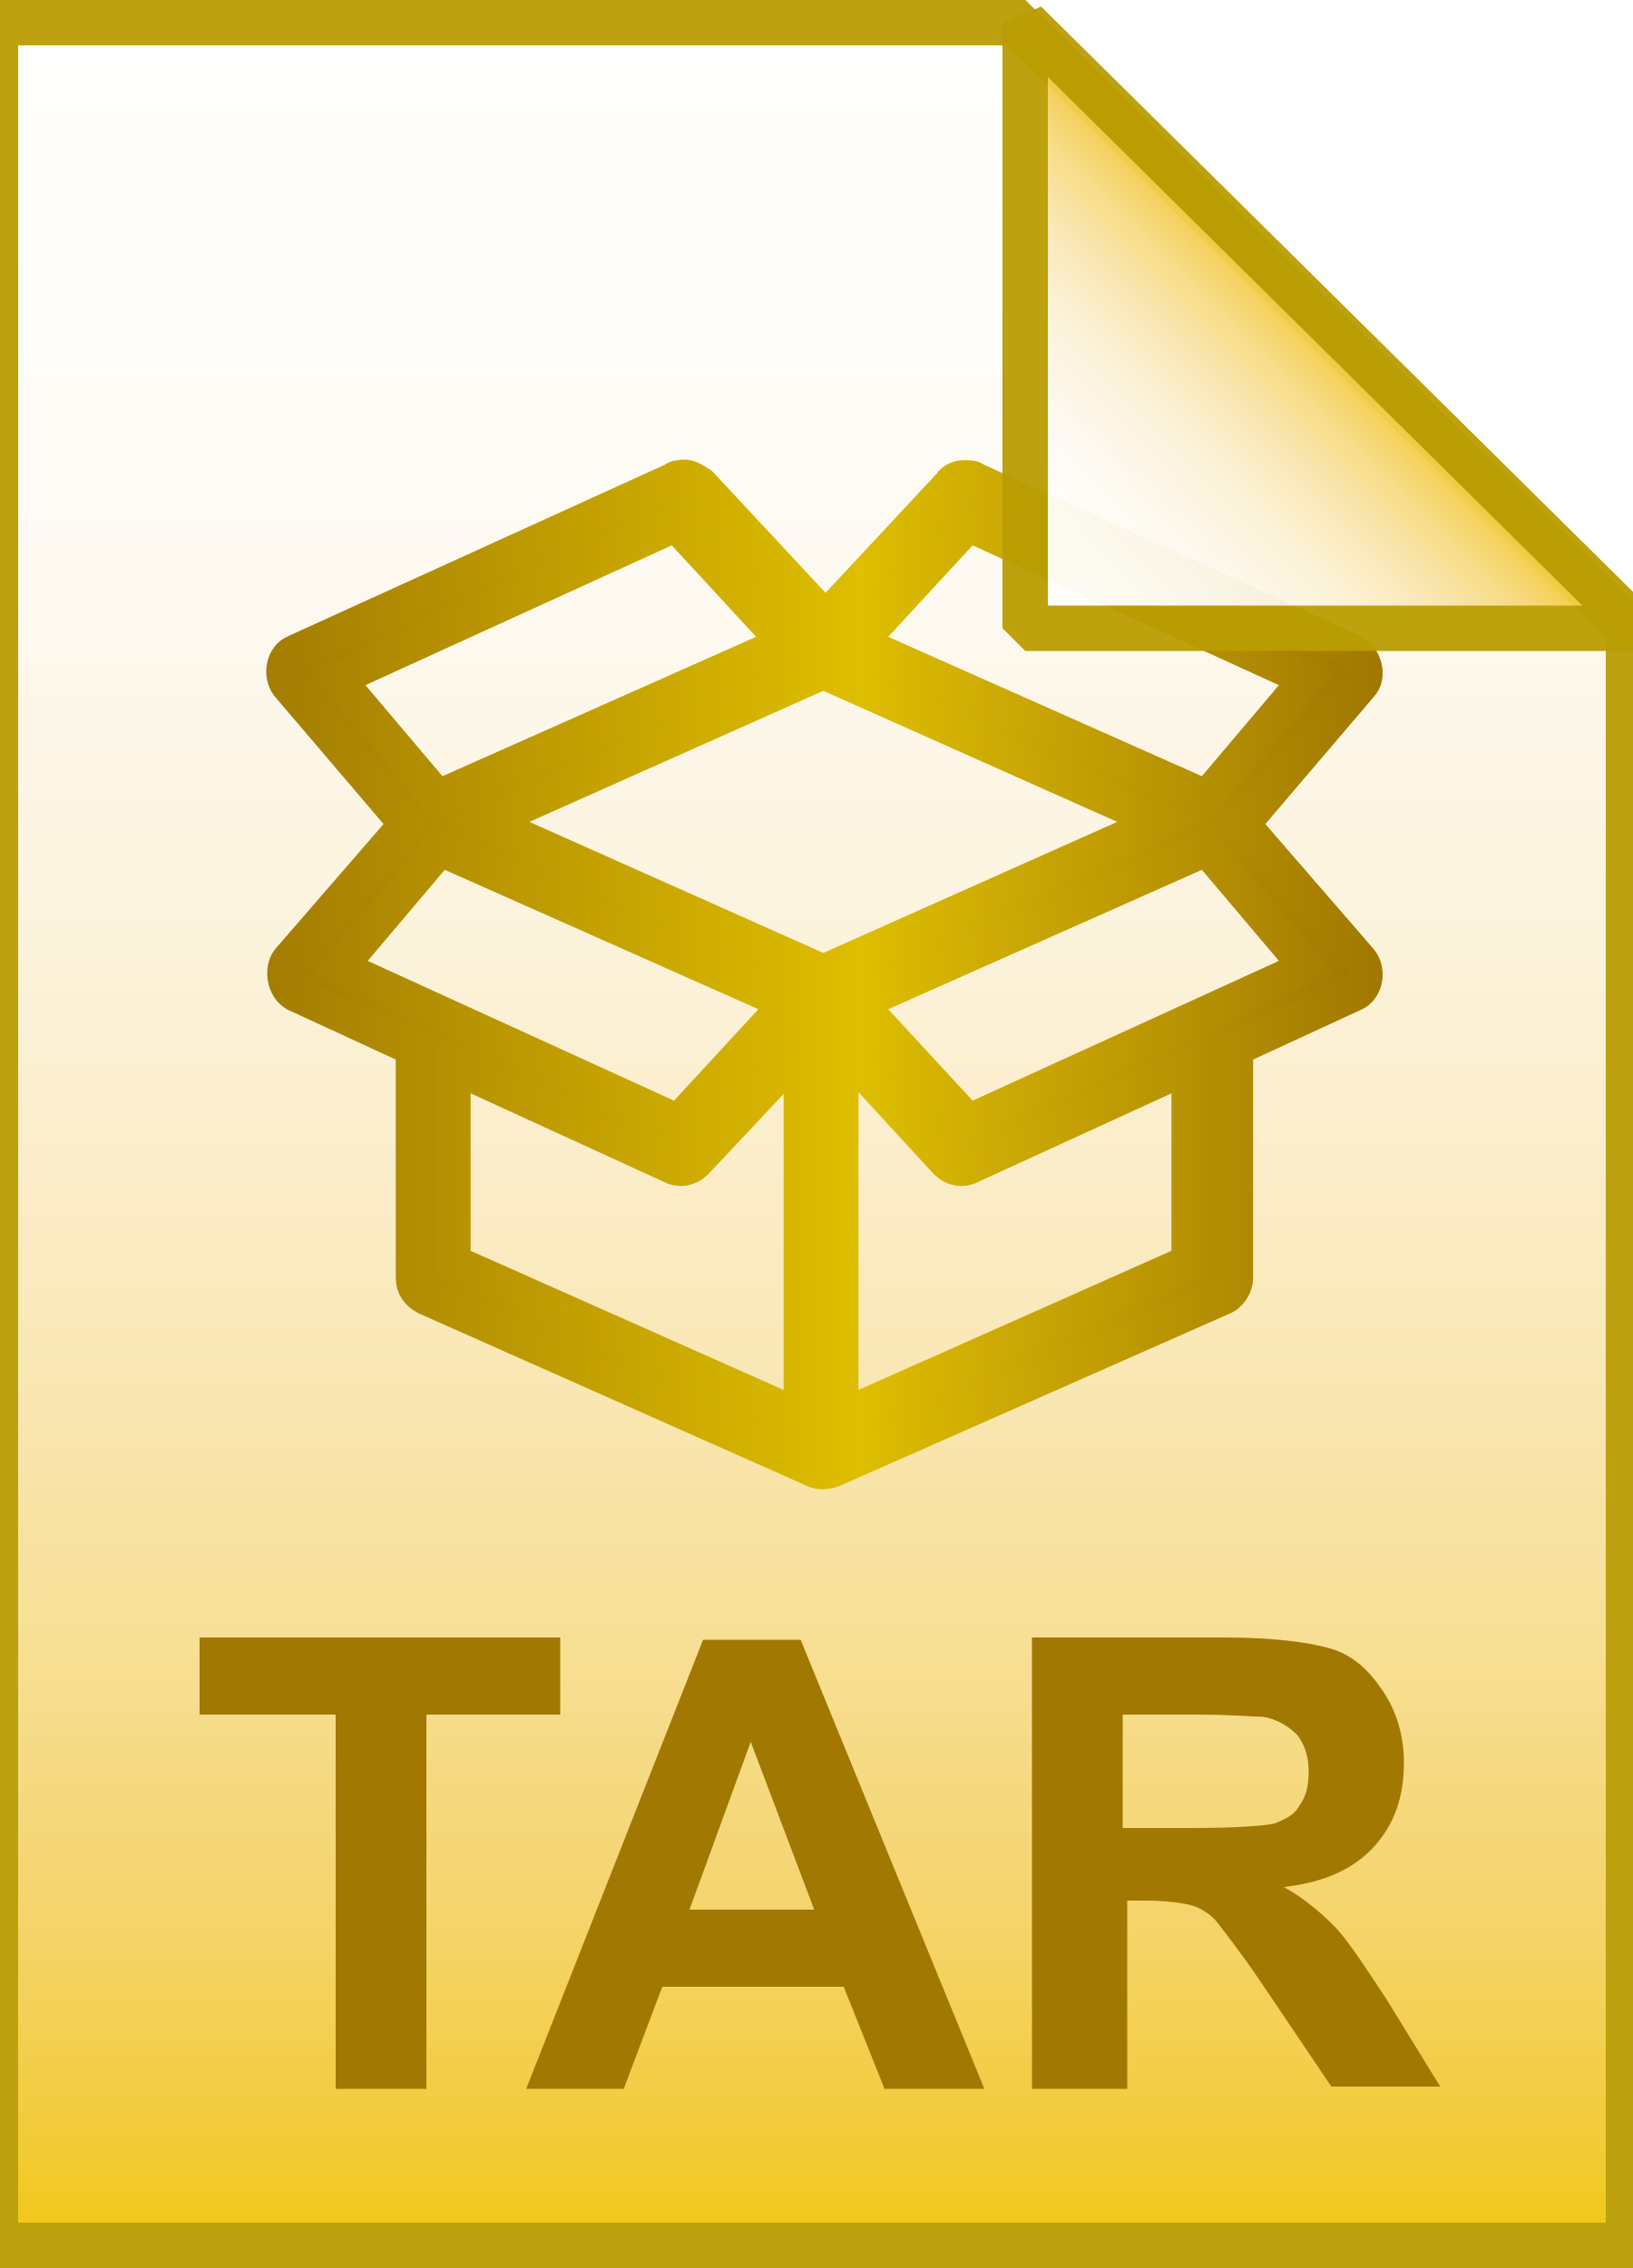
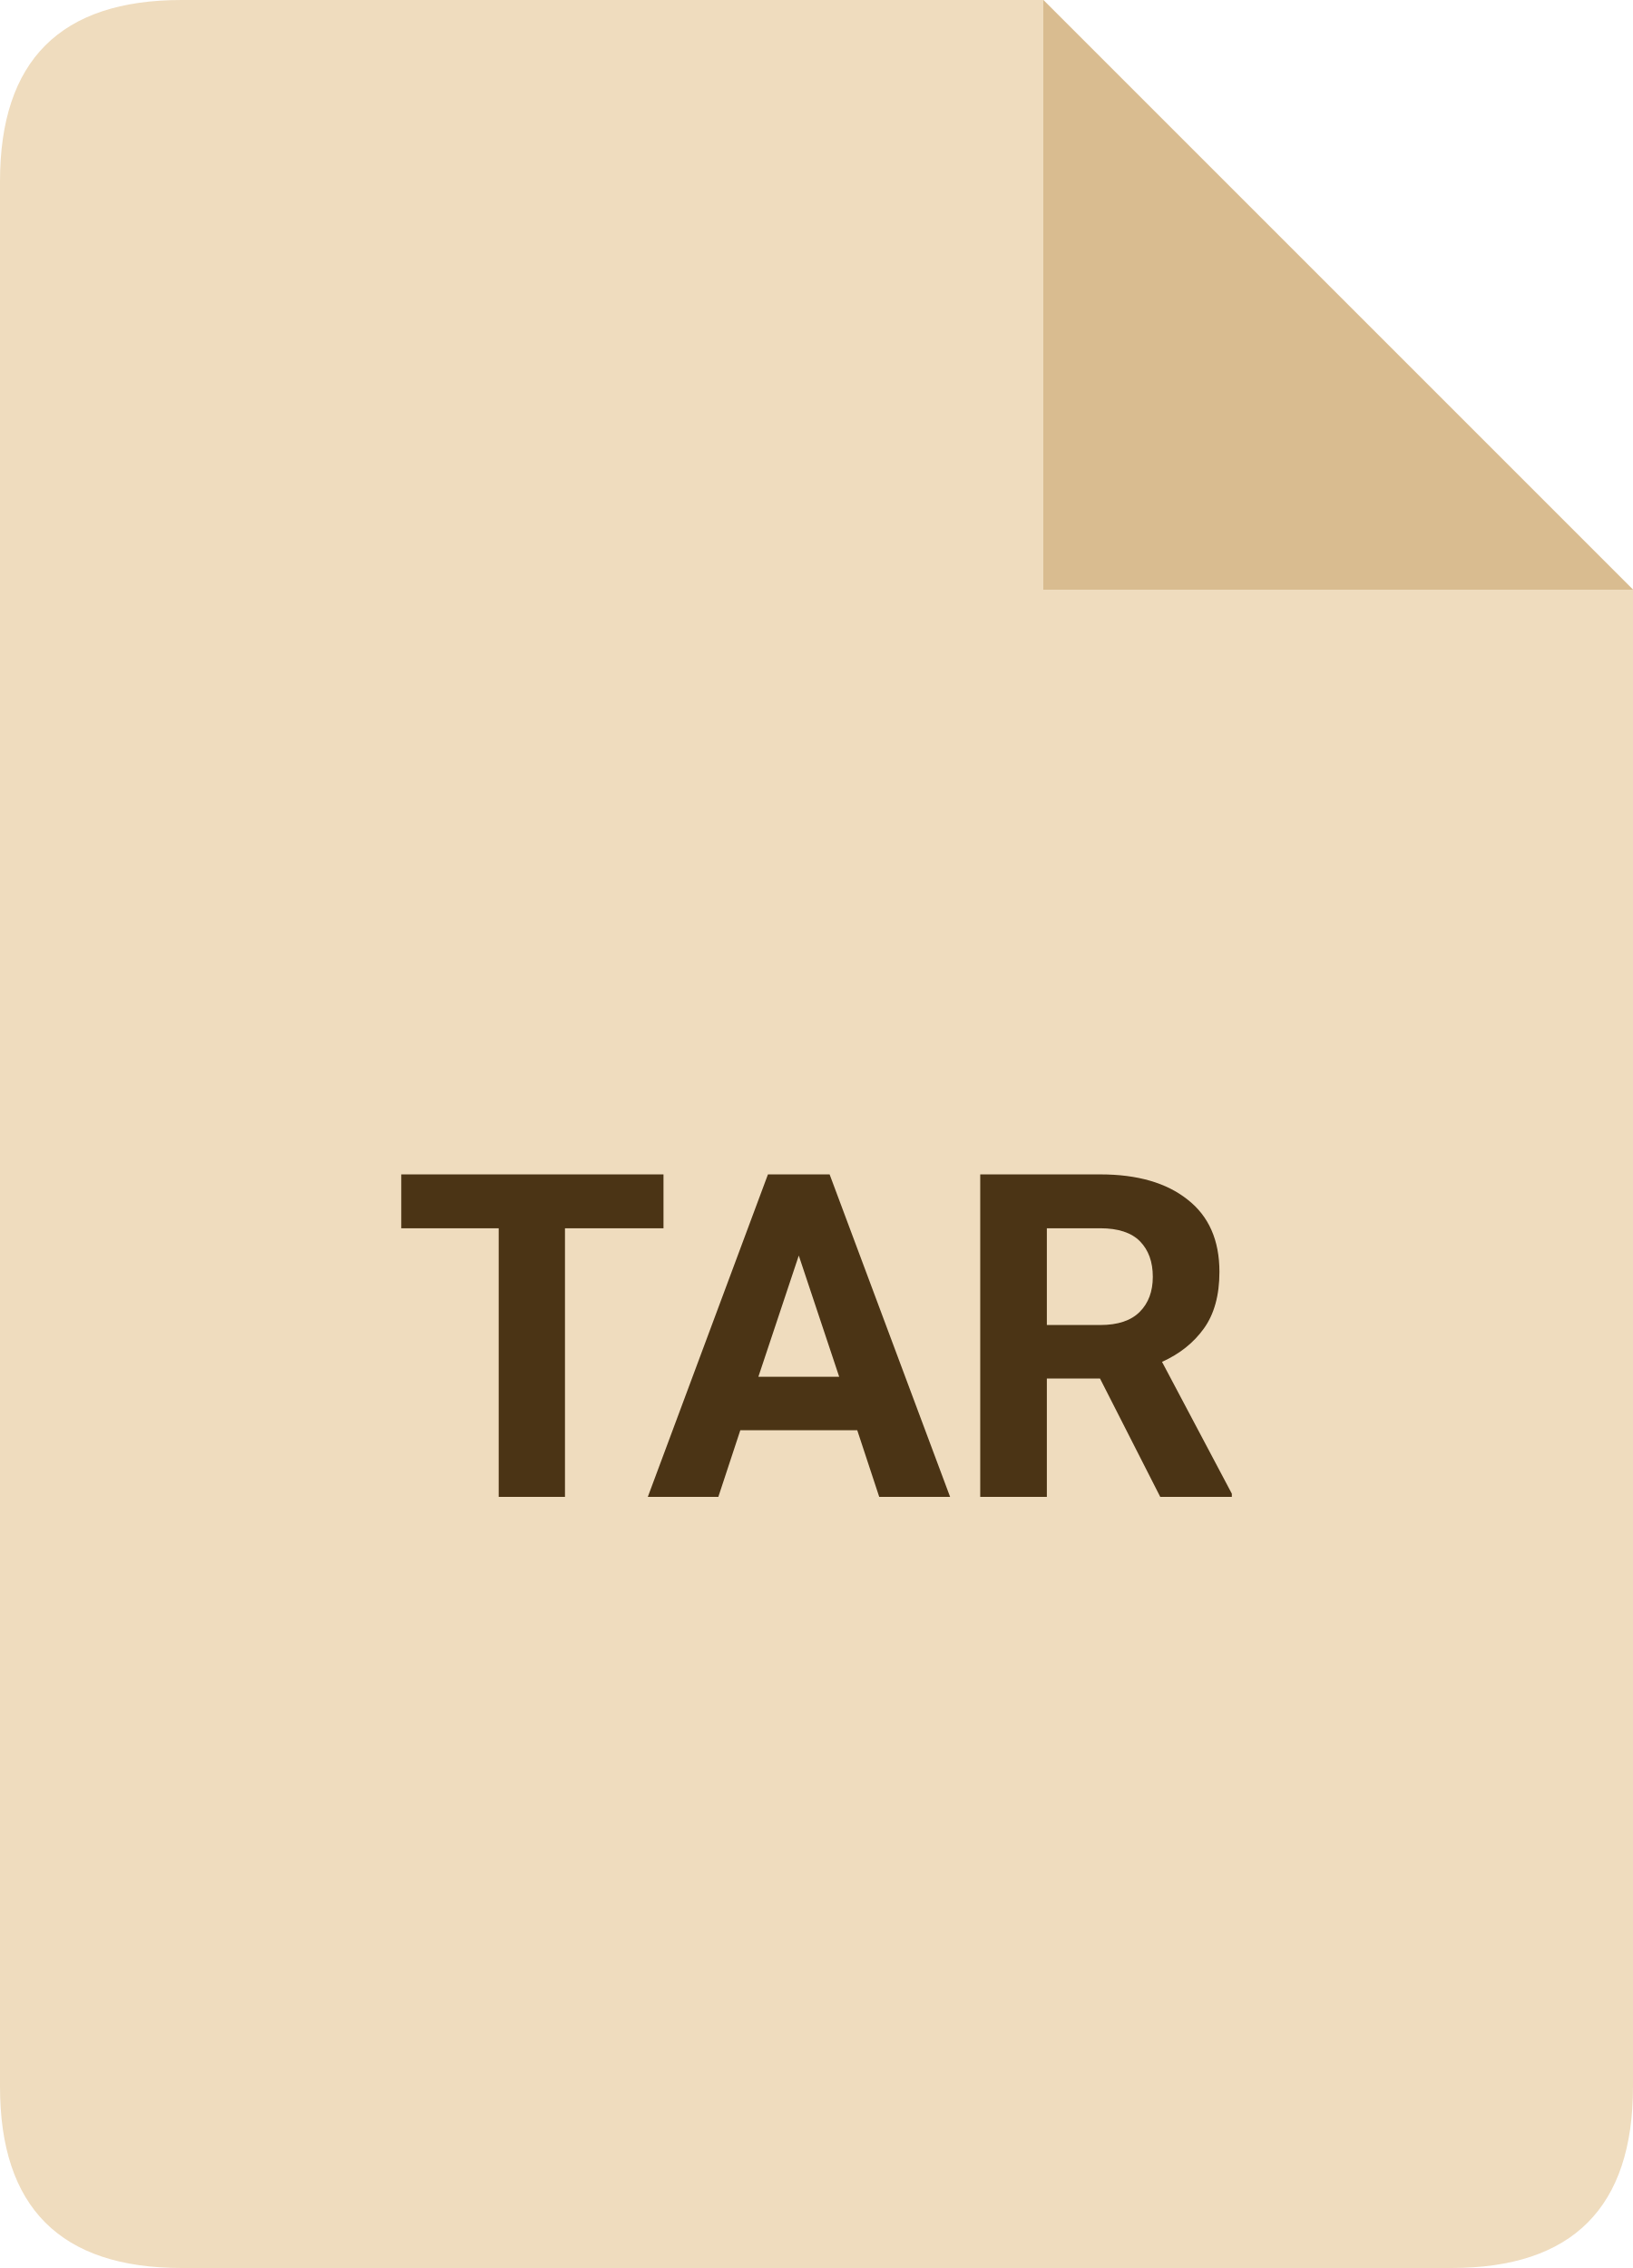
- <svg xmlns="http://www.w3.org/2000/svg" id="Layer_1" viewBox="0 0 72 100">
-   <style>.st0{opacity:.95}</style>
-   <g class="st0">
-     <linearGradient id="SVGID_1_" gradientUnits="userSpaceOnUse" x1="35.75" y1="2.995" x2="35.75" y2="101.001" gradientTransform="matrix(1 0 0 -1 0 102)">
-       <stop offset="0" stop-color="#efc402" />
-       <stop offset=".038" stop-color="#f1c829" />
-       <stop offset=".147" stop-color="#f4d264" />
-       <stop offset=".258" stop-color="#f7dc8b" />
-       <stop offset=".372" stop-color="#f9e5ac" />
-       <stop offset=".488" stop-color="#fbecc7" />
-       <stop offset=".606" stop-color="#fcf3dd" />
-       <stop offset=".728" stop-color="#fef9ee" />
-       <stop offset=".856" stop-color="#fffdf9" />
-       <stop offset="1" stop-color="#fff" />
-     </linearGradient>
-     <path d="M44.8 1l27 26.7V99h-72V1h45z" fill="url(#SVGID_1_)" />
-     <path d="M44.8 1l27 26.7V99h-72V1h45z" fill-opacity="0" stroke="#ba9c02" stroke-width="2" />
-   </g>
-   <path d="M14.8 92.1V75.6h-6v-3.4h15.9v3.4h-5.9v16.5h-4zm28.6 0H39l-1.8-4.5h-8l-1.7 4.5h-4.3L31 72.3h4.3l8.1 19.8zm-7.5-7.9l-2.8-7.4-2.7 7.4h5.5zm9.6 7.9V72.2H54c2.1 0 3.7.2 4.7.5s1.7 1 2.3 1.9c.6.9.9 2 .9 3.1 0 1.5-.4 2.7-1.3 3.7s-2.2 1.6-4 1.8c.9.5 1.6 1.1 2.2 1.7.6.6 1.3 1.7 2.3 3.2l2.4 3.9h-4.8l-2.9-4.3c-1-1.5-1.8-2.5-2.1-2.9s-.8-.7-1.2-.8c-.4-.1-1.1-.2-2-.2h-.8v8.3h-4.2zm4.1-11.5h3c1.9 0 3.2-.1 3.6-.2.5-.2.9-.4 1.1-.8.3-.4.4-.9.4-1.5 0-.7-.2-1.2-.5-1.6-.4-.4-.9-.7-1.5-.8-.3 0-1.3-.1-3-.1h-3.2v5z" fill="#a07802" />
-   <g transform="translate(0 -952.362)">
-     <linearGradient id="SVGID_2_" gradientUnits="userSpaceOnUse" x1="12.471" y1="995.277" x2="60.078" y2="995.277">
-       <stop offset=".005" stop-color="#a47d03" />
-       <stop offset=".533" stop-color="#debe00" />
-       <stop offset=".639" stop-color="#cfad04" />
-       <stop offset="1" stop-color="#a07802" />
-     </linearGradient>
-     <linearGradient id="SVGID_3_" gradientUnits="userSpaceOnUse" x1="11.721" y1="995.277" x2="60.828" y2="995.277">
-       <stop offset=".005" stop-color="#a47d03" />
-       <stop offset=".533" stop-color="#debe00" />
-       <stop offset=".639" stop-color="#cfad04" />
-       <stop offset="1" stop-color="#a07802" />
-     </linearGradient>
-     <path d="M30 973.4c-.1 0-.2 0-.3.1L13 981.1c-.5.2-.7 1-.3 1.5l5.2 6.1-5.2 6c-.3.4-.2 1.2.3 1.5l5.2 2.4v10.1c0 .4.2.7.6.9l17.1 7.6c.2.1.5.1.8 0l17.2-7.6c.3-.1.6-.5.6-.9v-10.1l5.2-2.4c.5-.2.7-1 .3-1.5l-5.2-6 5.2-6.1c.4-.4.2-1.2-.3-1.5L43 973.5c-.1-.1-.3-.1-.5-.1s-.5.1-.6.3l-5.5 5.9-5.5-5.9c-.3-.2-.6-.4-.9-.3zm-.2 2.1l4.8 5.2-15.3 6.8-4.4-5.2 14.9-6.8zm12.9 0l14.9 6.8-4.4 5.2-15.3-6.8 4.8-5.2zm-6.4 6.5l14.8 6.6-14.8 6.6-14.8-6.6 14.8-6.6zm-16.9 7.8l15.3 6.8-4.8 5.2L15 995l4.4-5.2zm33.8 0l4.4 5.2-14.9 6.8-4.8-5.2 15.3-6.8zm-17.9 8.9v16.1L20 1008v-8.6l9.6 4.4c.4.2.8.1 1.1-.2l4.6-4.9zm1.9 0l4.5 4.9c.3.3.7.4 1.1.2l9.6-4.4v8.6l-15.3 6.8v-16.1z" fill="url(#SVGID_2_)" stroke="url(#SVGID_3_)" stroke-width="1.5" stroke-miterlimit="10" />
-   </g>
-   <g class="st0">
-     <linearGradient id="SVGID_4_" gradientUnits="userSpaceOnUse" x1="45.344" y1="74.23" x2="58.844" y2="87.73" gradientTransform="matrix(1 0 0 -1 0 102)">
-       <stop offset=".005" stop-color="#fff" />
-       <stop offset=".234" stop-color="#fffefb" />
-       <stop offset=".369" stop-color="#fefaf1" />
-       <stop offset=".481" stop-color="#fdf5e4" />
-       <stop offset=".579" stop-color="#fcf0d2" />
-       <stop offset=".669" stop-color="#fae9bc" />
-       <stop offset=".752" stop-color="#f9e2a2" />
-       <stop offset=".831" stop-color="#f7da83" />
-       <stop offset=".905" stop-color="#f4d15d" />
-       <stop offset=".975" stop-color="#f1c827" />
-       <stop offset="1" stop-color="#efc402" />
-     </linearGradient>
-     <path d="M45.2 1l27 26.7h-27V1z" fill="url(#SVGID_4_)" />
-     <path d="M45.2 1l27 26.7h-27V1z" fill-opacity="0" stroke="#ba9c02" stroke-width="2" stroke-linejoin="bevel" />
-   </g>
+ <svg xmlns="http://www.w3.org/2000/svg" viewBox="0 0 72 100">
+   <path d="M8 0 H46 L72 26 V92 Q72 100 64 100 H8 Q0 100 0 92 V8 Q0 0 8 0 Z" fill="#EFDCBE" />
+   <path d="M46 0 V26 H72 Z" fill="#D9BC90" />
+   <text x="36" y="66" font-family="system-ui,'Segoe UI',Roboto,sans-serif" font-size="20" font-weight="600" fill="#4B3415" text-anchor="middle">TAR</text>
</svg>
